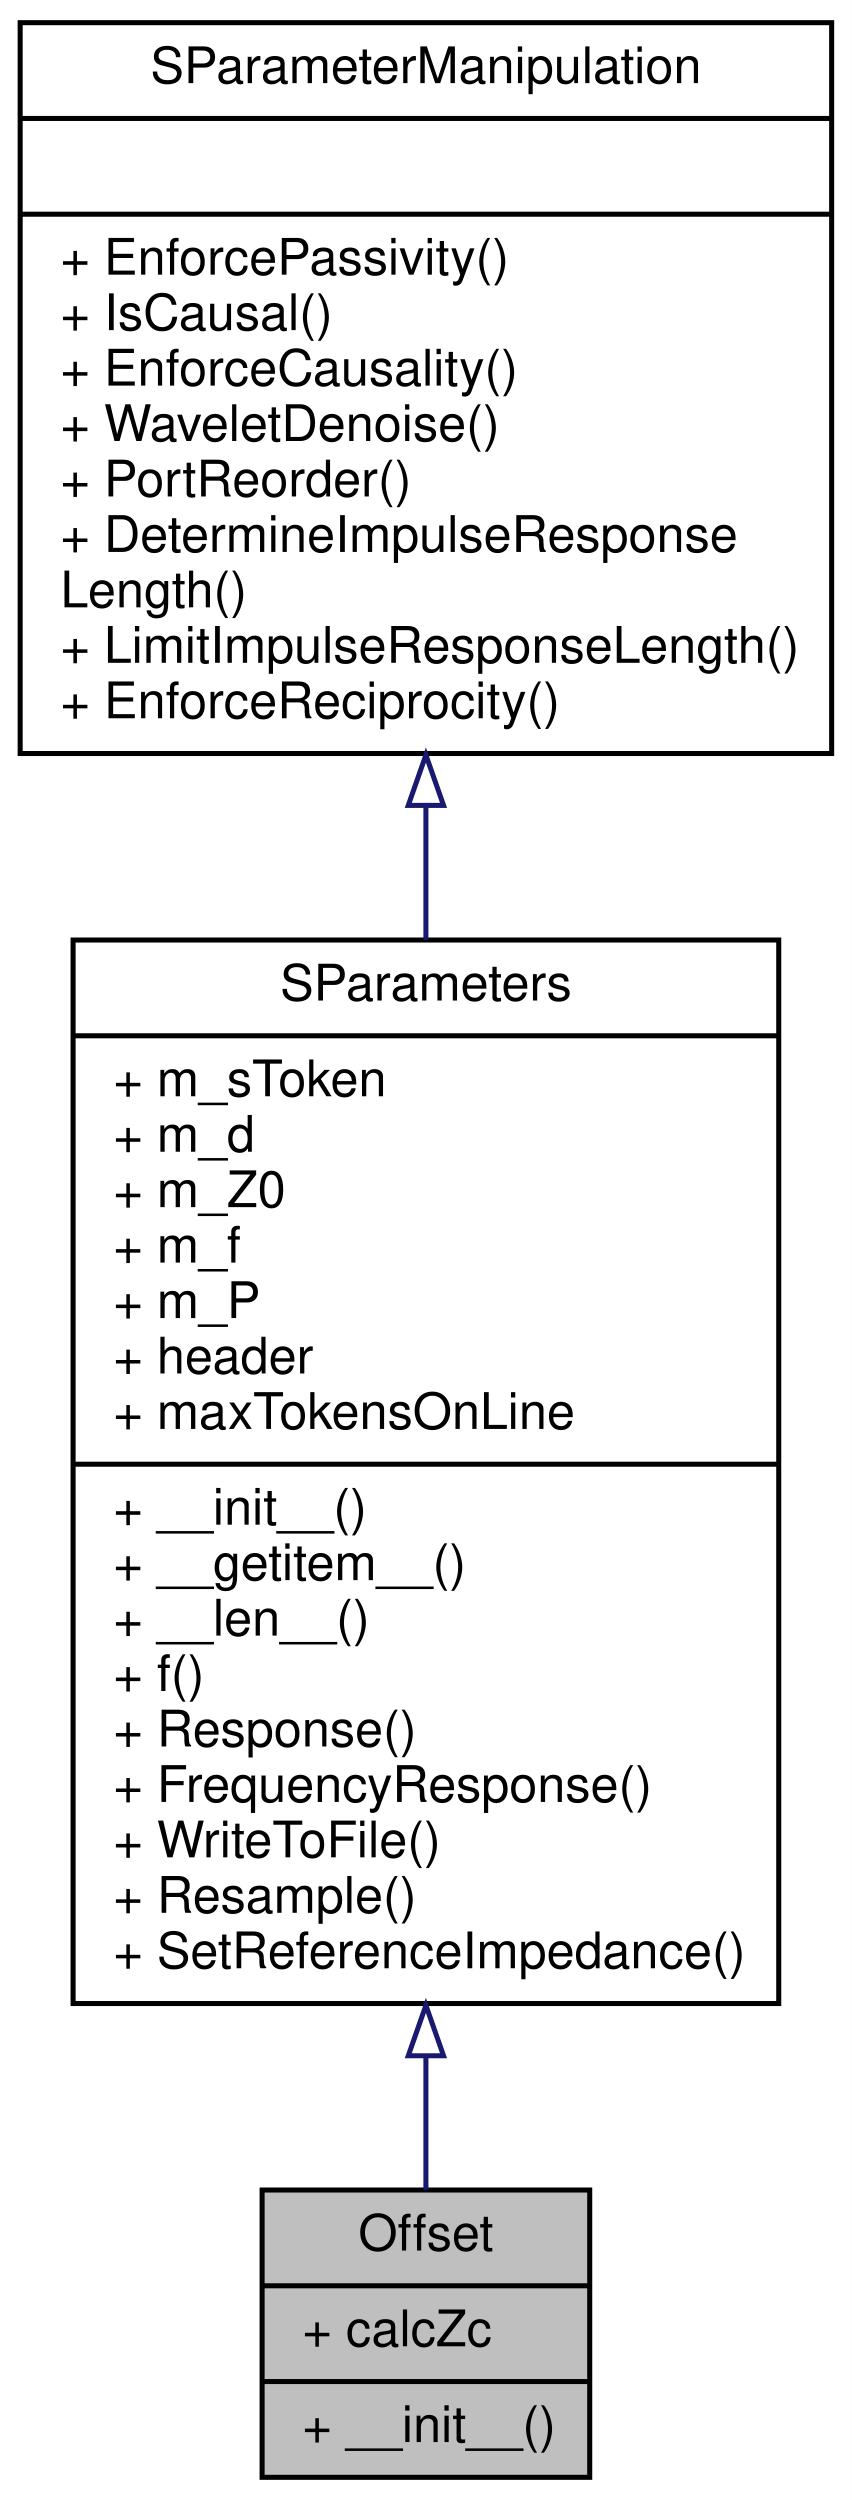
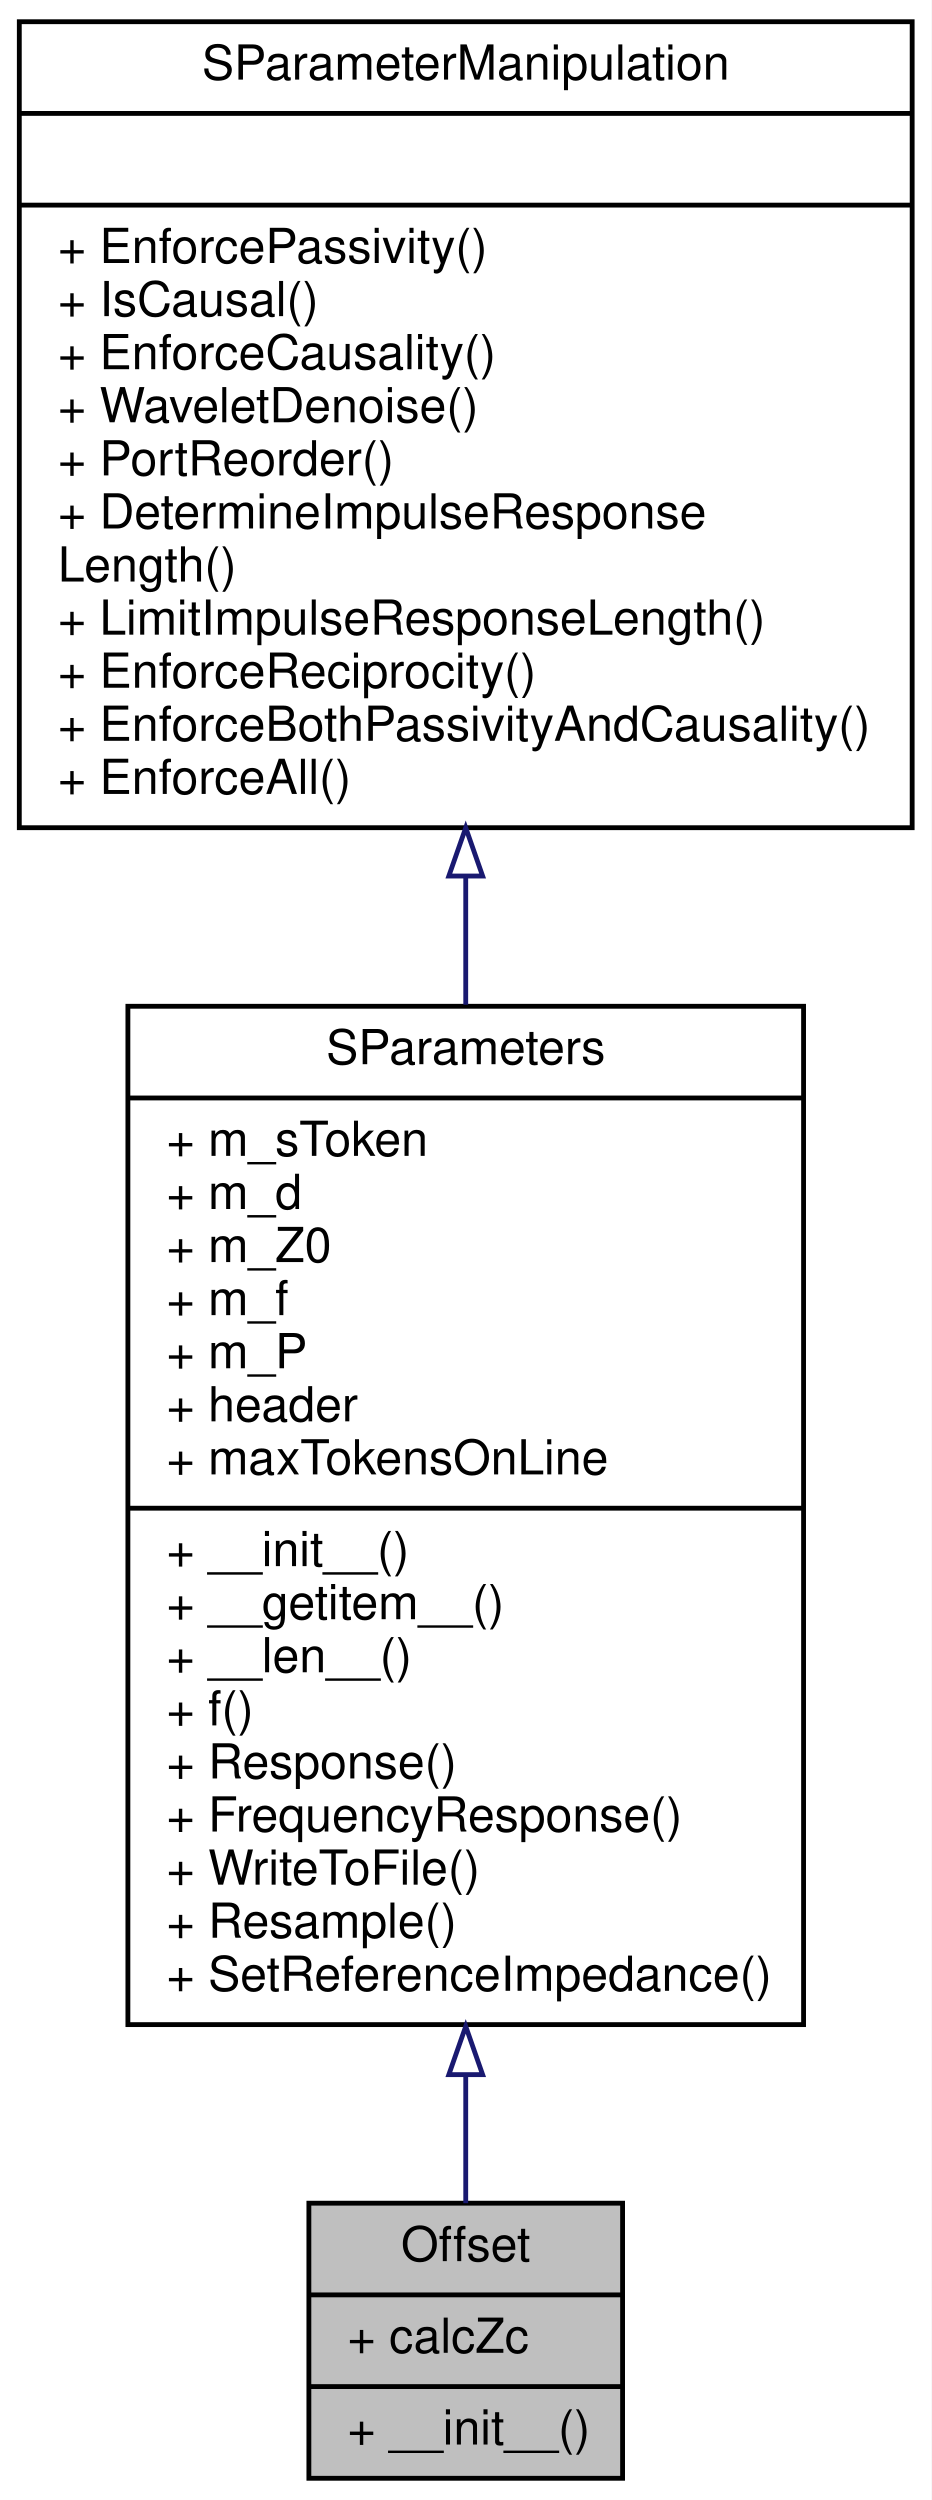
- <svg xmlns="http://www.w3.org/2000/svg" xmlns:xlink="http://www.w3.org/1999/xlink" width="169pt" height="496pt" viewBox="0.00 0.00 169.00 496.00">
-   <g id="graph0" class="graph" transform="scale(1 1) rotate(0) translate(4 492)">
-     <polygon fill="#ffffff" stroke="transparent" points="-4,4 -4,-492 165,-492 165,4 -4,4" />
+ <svg xmlns="http://www.w3.org/2000/svg" xmlns:xlink="http://www.w3.org/1999/xlink" width="193pt" height="518pt" viewBox="0.00 0.00 193.00 518.00">
+   <g id="graph0" class="graph" transform="scale(1 1) rotate(0) translate(4 514)">
+     <polygon fill="#ffffff" stroke="transparent" points="-4,4 -4,-514 189,-514 189,4 -4,4" />
    <g id="node1" class="node">
-       <polygon fill="#bfbfbf" stroke="#000000" points="48,-.5 48,-57.5 113,-57.5 113,-.5 48,-.5" />
-       <text text-anchor="middle" x="80.5" y="-45.5" font-family="Helvetica,sans-Serif" font-size="10.00" fill="#000000">Offset</text>
-       <polyline fill="none" stroke="#000000" points="48,-38.5 113,-38.5 " />
-       <text text-anchor="start" x="56" y="-26.5" font-family="Helvetica,sans-Serif" font-size="10.00" fill="#000000">+ calcZc</text>
-       <polyline fill="none" stroke="#000000" points="48,-19.5 113,-19.5 " />
-       <text text-anchor="start" x="56" y="-7.5" font-family="Helvetica,sans-Serif" font-size="10.00" fill="#000000">+ __init__()</text>
+       <polygon fill="#bfbfbf" stroke="#000000" points="60,-.5 60,-57.5 125,-57.5 125,-.5 60,-.5" />
+       <text text-anchor="middle" x="92.5" y="-45.5" font-family="Helvetica,sans-Serif" font-size="10.00" fill="#000000">Offset</text>
+       <polyline fill="none" stroke="#000000" points="60,-38.5 125,-38.5 " />
+       <text text-anchor="start" x="68" y="-26.5" font-family="Helvetica,sans-Serif" font-size="10.00" fill="#000000">+ calcZc</text>
+       <polyline fill="none" stroke="#000000" points="60,-19.5 125,-19.5 " />
+       <text text-anchor="start" x="68" y="-7.5" font-family="Helvetica,sans-Serif" font-size="10.00" fill="#000000">+ __init__()</text>
    </g>
    <g id="node2" class="node">
      <g id="a_node2">
        <a xlink:href="classSignalIntegrity_1_1Lib_1_1SParameters_1_1SParameters_1_1SParameters.xhtml" target="_top" xlink:title="Class containing s-parameters. ">
-           <polygon fill="#ffffff" stroke="#000000" points="10.5,-94.5 10.5,-305.5 150.5,-305.5 150.5,-94.5 10.5,-94.5" />
-           <text text-anchor="middle" x="80.5" y="-293.5" font-family="Helvetica,sans-Serif" font-size="10.00" fill="#000000">SParameters</text>
-           <polyline fill="none" stroke="#000000" points="10.5,-286.5 150.5,-286.5 " />
-           <text text-anchor="start" x="18.5" y="-274.5" font-family="Helvetica,sans-Serif" font-size="10.00" fill="#000000">+ m_sToken</text>
-           <text text-anchor="start" x="18.5" y="-263.5" font-family="Helvetica,sans-Serif" font-size="10.00" fill="#000000">+ m_d</text>
-           <text text-anchor="start" x="18.5" y="-252.5" font-family="Helvetica,sans-Serif" font-size="10.00" fill="#000000">+ m_Z0</text>
-           <text text-anchor="start" x="18.5" y="-241.5" font-family="Helvetica,sans-Serif" font-size="10.00" fill="#000000">+ m_f</text>
-           <text text-anchor="start" x="18.5" y="-230.5" font-family="Helvetica,sans-Serif" font-size="10.00" fill="#000000">+ m_P</text>
-           <text text-anchor="start" x="18.5" y="-219.5" font-family="Helvetica,sans-Serif" font-size="10.00" fill="#000000">+ header</text>
-           <text text-anchor="start" x="18.5" y="-208.5" font-family="Helvetica,sans-Serif" font-size="10.00" fill="#000000">+ maxTokensOnLine</text>
-           <polyline fill="none" stroke="#000000" points="10.5,-201.5 150.5,-201.5 " />
-           <text text-anchor="start" x="18.5" y="-189.5" font-family="Helvetica,sans-Serif" font-size="10.00" fill="#000000">+ __init__()</text>
-           <text text-anchor="start" x="18.5" y="-178.5" font-family="Helvetica,sans-Serif" font-size="10.00" fill="#000000">+ __getitem__()</text>
-           <text text-anchor="start" x="18.5" y="-167.5" font-family="Helvetica,sans-Serif" font-size="10.00" fill="#000000">+ __len__()</text>
-           <text text-anchor="start" x="18.5" y="-156.5" font-family="Helvetica,sans-Serif" font-size="10.00" fill="#000000">+ f()</text>
-           <text text-anchor="start" x="18.5" y="-145.5" font-family="Helvetica,sans-Serif" font-size="10.00" fill="#000000">+ Response()</text>
-           <text text-anchor="start" x="18.5" y="-134.5" font-family="Helvetica,sans-Serif" font-size="10.00" fill="#000000">+ FrequencyResponse()</text>
-           <text text-anchor="start" x="18.5" y="-123.5" font-family="Helvetica,sans-Serif" font-size="10.00" fill="#000000">+ WriteToFile()</text>
-           <text text-anchor="start" x="18.5" y="-112.5" font-family="Helvetica,sans-Serif" font-size="10.00" fill="#000000">+ Resample()</text>
-           <text text-anchor="start" x="18.5" y="-101.5" font-family="Helvetica,sans-Serif" font-size="10.00" fill="#000000">+ SetReferenceImpedance()</text>
+           <polygon fill="#ffffff" stroke="#000000" points="22.5,-94.5 22.5,-305.5 162.5,-305.5 162.5,-94.5 22.5,-94.5" />
+           <text text-anchor="middle" x="92.5" y="-293.5" font-family="Helvetica,sans-Serif" font-size="10.00" fill="#000000">SParameters</text>
+           <polyline fill="none" stroke="#000000" points="22.5,-286.5 162.5,-286.5 " />
+           <text text-anchor="start" x="30.5" y="-274.5" font-family="Helvetica,sans-Serif" font-size="10.00" fill="#000000">+ m_sToken</text>
+           <text text-anchor="start" x="30.5" y="-263.5" font-family="Helvetica,sans-Serif" font-size="10.00" fill="#000000">+ m_d</text>
+           <text text-anchor="start" x="30.5" y="-252.5" font-family="Helvetica,sans-Serif" font-size="10.00" fill="#000000">+ m_Z0</text>
+           <text text-anchor="start" x="30.5" y="-241.5" font-family="Helvetica,sans-Serif" font-size="10.00" fill="#000000">+ m_f</text>
+           <text text-anchor="start" x="30.5" y="-230.5" font-family="Helvetica,sans-Serif" font-size="10.00" fill="#000000">+ m_P</text>
+           <text text-anchor="start" x="30.5" y="-219.5" font-family="Helvetica,sans-Serif" font-size="10.00" fill="#000000">+ header</text>
+           <text text-anchor="start" x="30.5" y="-208.5" font-family="Helvetica,sans-Serif" font-size="10.00" fill="#000000">+ maxTokensOnLine</text>
+           <polyline fill="none" stroke="#000000" points="22.5,-201.5 162.5,-201.5 " />
+           <text text-anchor="start" x="30.5" y="-189.5" font-family="Helvetica,sans-Serif" font-size="10.00" fill="#000000">+ __init__()</text>
+           <text text-anchor="start" x="30.5" y="-178.5" font-family="Helvetica,sans-Serif" font-size="10.00" fill="#000000">+ __getitem__()</text>
+           <text text-anchor="start" x="30.5" y="-167.5" font-family="Helvetica,sans-Serif" font-size="10.00" fill="#000000">+ __len__()</text>
+           <text text-anchor="start" x="30.5" y="-156.5" font-family="Helvetica,sans-Serif" font-size="10.00" fill="#000000">+ f()</text>
+           <text text-anchor="start" x="30.5" y="-145.5" font-family="Helvetica,sans-Serif" font-size="10.00" fill="#000000">+ Response()</text>
+           <text text-anchor="start" x="30.5" y="-134.5" font-family="Helvetica,sans-Serif" font-size="10.00" fill="#000000">+ FrequencyResponse()</text>
+           <text text-anchor="start" x="30.5" y="-123.5" font-family="Helvetica,sans-Serif" font-size="10.00" fill="#000000">+ WriteToFile()</text>
+           <text text-anchor="start" x="30.5" y="-112.5" font-family="Helvetica,sans-Serif" font-size="10.00" fill="#000000">+ Resample()</text>
+           <text text-anchor="start" x="30.5" y="-101.5" font-family="Helvetica,sans-Serif" font-size="10.00" fill="#000000">+ SetReferenceImpedance()</text>
        </a>
      </g>
    </g>
    <g id="edge1" class="edge">
-       <path fill="none" stroke="#191970" d="M80.5,-83.943C80.5,-74.345 80.5,-65.338 80.5,-57.504" />
-       <polygon fill="none" stroke="#191970" points="77,-84.135 80.5,-94.136 84,-84.136 77,-84.135" />
+       <path fill="none" stroke="#191970" d="M92.5,-83.943C92.5,-74.345 92.5,-65.338 92.5,-57.504" />
+       <polygon fill="none" stroke="#191970" points="89,-84.135 92.5,-94.136 96,-84.136 89,-84.135" />
    </g>
    <g id="node3" class="node">
      <g id="a_node3">
        <a xlink:href="classSignalIntegrity_1_1Lib_1_1SParameters_1_1SParameterManipulation_1_1SParameterManipulation.xhtml" target="_top" xlink:title="Class for manipulations on s-parameters involving passivity, causality, etc. ">
-           <polygon fill="#ffffff" stroke="#000000" points="0,-342.5 0,-487.5 161,-487.5 161,-342.5 0,-342.5" />
-           <text text-anchor="middle" x="80.5" y="-475.5" font-family="Helvetica,sans-Serif" font-size="10.00" fill="#000000">SParameterManipulation</text>
-           <polyline fill="none" stroke="#000000" points="0,-468.5 161,-468.5 " />
-           <text text-anchor="middle" x="80.5" y="-456.5" font-family="Helvetica,sans-Serif" font-size="10.00" fill="#000000"> </text>
-           <polyline fill="none" stroke="#000000" points="0,-449.5 161,-449.5 " />
-           <text text-anchor="start" x="8" y="-437.5" font-family="Helvetica,sans-Serif" font-size="10.00" fill="#000000">+ EnforcePassivity()</text>
-           <text text-anchor="start" x="8" y="-426.5" font-family="Helvetica,sans-Serif" font-size="10.00" fill="#000000">+ IsCausal()</text>
-           <text text-anchor="start" x="8" y="-415.5" font-family="Helvetica,sans-Serif" font-size="10.00" fill="#000000">+ EnforceCausality()</text>
-           <text text-anchor="start" x="8" y="-404.5" font-family="Helvetica,sans-Serif" font-size="10.00" fill="#000000">+ WaveletDenoise()</text>
-           <text text-anchor="start" x="8" y="-393.5" font-family="Helvetica,sans-Serif" font-size="10.00" fill="#000000">+ PortReorder()</text>
-           <text text-anchor="start" x="8" y="-382.5" font-family="Helvetica,sans-Serif" font-size="10.00" fill="#000000">+ DetermineImpulseResponse</text>
-           <text text-anchor="start" x="8" y="-371.5" font-family="Helvetica,sans-Serif" font-size="10.00" fill="#000000">Length()</text>
-           <text text-anchor="start" x="8" y="-360.5" font-family="Helvetica,sans-Serif" font-size="10.00" fill="#000000">+ LimitImpulseResponseLength()</text>
-           <text text-anchor="start" x="8" y="-349.5" font-family="Helvetica,sans-Serif" font-size="10.00" fill="#000000">+ EnforceReciprocity()</text>
+           <polygon fill="#ffffff" stroke="#000000" points="0,-342.5 0,-509.5 185,-509.5 185,-342.5 0,-342.5" />
+           <text text-anchor="middle" x="92.5" y="-497.5" font-family="Helvetica,sans-Serif" font-size="10.00" fill="#000000">SParameterManipulation</text>
+           <polyline fill="none" stroke="#000000" points="0,-490.5 185,-490.5 " />
+           <text text-anchor="middle" x="92.5" y="-478.5" font-family="Helvetica,sans-Serif" font-size="10.00" fill="#000000"> </text>
+           <polyline fill="none" stroke="#000000" points="0,-471.5 185,-471.5 " />
+           <text text-anchor="start" x="8" y="-459.5" font-family="Helvetica,sans-Serif" font-size="10.00" fill="#000000">+ EnforcePassivity()</text>
+           <text text-anchor="start" x="8" y="-448.5" font-family="Helvetica,sans-Serif" font-size="10.00" fill="#000000">+ IsCausal()</text>
+           <text text-anchor="start" x="8" y="-437.5" font-family="Helvetica,sans-Serif" font-size="10.00" fill="#000000">+ EnforceCausality()</text>
+           <text text-anchor="start" x="8" y="-426.5" font-family="Helvetica,sans-Serif" font-size="10.00" fill="#000000">+ WaveletDenoise()</text>
+           <text text-anchor="start" x="8" y="-415.5" font-family="Helvetica,sans-Serif" font-size="10.00" fill="#000000">+ PortReorder()</text>
+           <text text-anchor="start" x="8" y="-404.5" font-family="Helvetica,sans-Serif" font-size="10.00" fill="#000000">+ DetermineImpulseResponse</text>
+           <text text-anchor="start" x="8" y="-393.5" font-family="Helvetica,sans-Serif" font-size="10.00" fill="#000000">Length()</text>
+           <text text-anchor="start" x="8" y="-382.5" font-family="Helvetica,sans-Serif" font-size="10.00" fill="#000000">+ LimitImpulseResponseLength()</text>
+           <text text-anchor="start" x="8" y="-371.5" font-family="Helvetica,sans-Serif" font-size="10.00" fill="#000000">+ EnforceReciprocity()</text>
+           <text text-anchor="start" x="8" y="-360.5" font-family="Helvetica,sans-Serif" font-size="10.00" fill="#000000">+ EnforceBothPassivityAndCausality()</text>
+           <text text-anchor="start" x="8" y="-349.5" font-family="Helvetica,sans-Serif" font-size="10.00" fill="#000000">+ EnforceAll()</text>
        </a>
      </g>
    </g>
    <g id="edge2" class="edge">
-       <path fill="none" stroke="#191970" d="M80.5,-332.106C80.5,-323.397 80.5,-314.46 80.5,-305.542" />
-       <polygon fill="none" stroke="#191970" points="77,-332.211 80.5,-342.211 84,-332.211 77,-332.211" />
+       <path fill="none" stroke="#191970" d="M92.5,-332.31C92.5,-323.567 92.5,-314.664 92.5,-305.821" />
+       <polygon fill="none" stroke="#191970" points="89,-332.488 92.5,-342.488 96,-332.488 89,-332.488" />
    </g>
  </g>
</svg>
